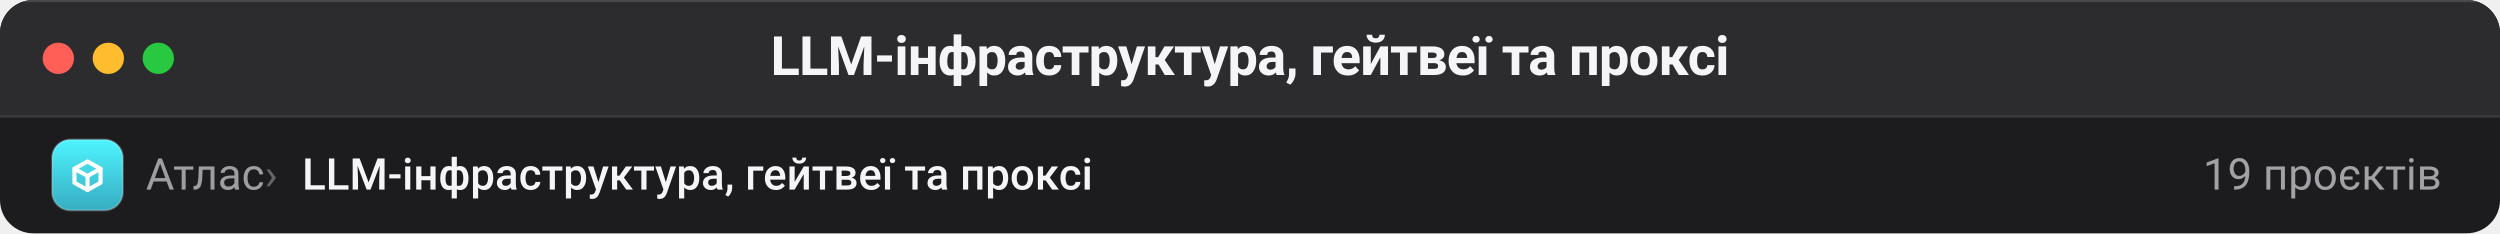
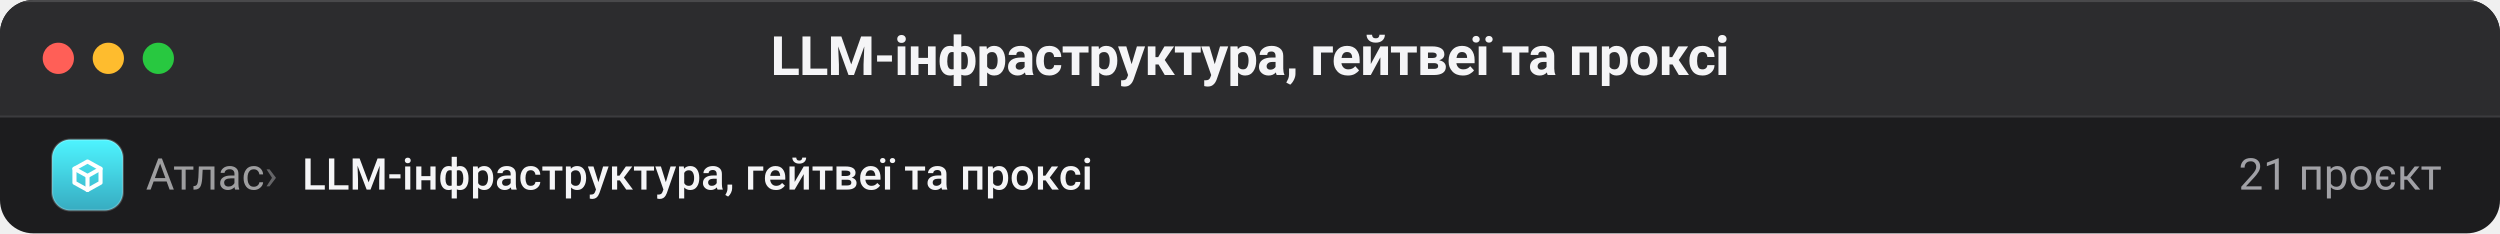
- <svg xmlns="http://www.w3.org/2000/svg" viewBox="0 0 1200 112" width="1200" height="112" role="img" aria-label="Вікно Finder: LLM-інфраструктура, гейтвеї та проксі, 19 проєктів">
+ <svg xmlns="http://www.w3.org/2000/svg" viewBox="0 0 1200 112" width="1200" height="112" role="img" aria-label="Вікно Finder: LLM-інфраструктура, гейтвеї та проксі, 21 проєкт">
  <defs>
    <clipPath id="win">
      <rect width="1200" height="112" rx="16" />
    </clipPath>
  </defs>
  <g clip-path="url(#win)">
    <rect width="1200" height="112" fill="#1c1c1e" />
    <rect width="1200" height="56" fill="#2c2c2e" />
    <path d="M0 56 H1200" stroke="#ffffff" stroke-opacity="0.10" />
    <path d="M0 0.5 H1200" stroke="#ffffff" stroke-opacity="0.14" />
    <circle cx="28" cy="28" r="7.5" fill="#ff5f57" />
    <circle cx="52" cy="28" r="7.5" fill="#febc2e" />
    <circle cx="76" cy="28" r="7.5" fill="#28c840" />
    <text x="600" y="36" text-anchor="middle" fill="#f5f5f7" font-family="-apple-system, BlinkMacSystemFont, 'SF Pro Display', 'Segoe UI', Roboto, 'Helvetica Neue', Arial, sans-serif" font-size="26" font-weight="640" letter-spacing="-0.4">LLM-інфраструктура, гейтвеї та проксі</text>
    <g>
      <defs>
        <linearGradient id="ic-llm-infra-42-84" x1="0" y1="0" x2="0" y2="1">
          <stop offset="0" stop-color="#4ef4ff" />
          <stop offset="1" stop-color="#37acc1" />
        </linearGradient>
      </defs>
      <rect x="25.0" y="67.0" width="34" height="34" rx="8.8" fill="url(#ic-llm-infra-42-84)" />
      <rect x="25.0" y="67.0" width="34" height="34" rx="8.8" fill="none" stroke="#ffffff" stroke-opacity="0.22" />
      <g transform="translate(31.8 73.8) scale(0.4636)" fill="none" stroke="#ffffff" stroke-width="4.25" stroke-linecap="round" stroke-linejoin="round">
        <path d="M22 8 L35.5 15.5 V30 L22 37.5 L8.5 30 V15.5 Z" />
        <path d="M8.5 15.5 L22 23 L35.5 15.5" />
        <path d="M22 23 V37.5" />
      </g>
    </g>
    <text x="70" y="91" fill="#f5f5f7" fill-opacity="0.60" font-family="-apple-system, BlinkMacSystemFont, 'SF Pro Display', 'Segoe UI', Roboto, 'Helvetica Neue', Arial, sans-serif" font-size="21">Атлас</text>
    <text x="127" y="91" fill="#f5f5f7" fill-opacity="0.34" font-family="-apple-system, BlinkMacSystemFont, 'SF Pro Display', 'Segoe UI', Roboto, 'Helvetica Neue', Arial, sans-serif" font-size="21">›</text>
    <text x="145" y="91" fill="#f5f5f7" font-family="-apple-system, BlinkMacSystemFont, 'SF Pro Display', 'Segoe UI', Roboto, 'Helvetica Neue', Arial, sans-serif" font-size="21" font-weight="560">LLM-інфраструктура, гейтвеї та проксі</text>
-     <text x="1172" y="91" text-anchor="end" fill="#a1a1a6" font-family="-apple-system, BlinkMacSystemFont, 'SF Pro Display', 'Segoe UI', Roboto, 'Helvetica Neue', Arial, sans-serif" font-size="21">19 проєктів</text>
+     <text x="1172" y="91" text-anchor="end" fill="#a1a1a6" font-family="-apple-system, BlinkMacSystemFont, 'SF Pro Display', 'Segoe UI', Roboto, 'Helvetica Neue', Arial, sans-serif" font-size="21">21 проєкт</text>
  </g>
</svg>
